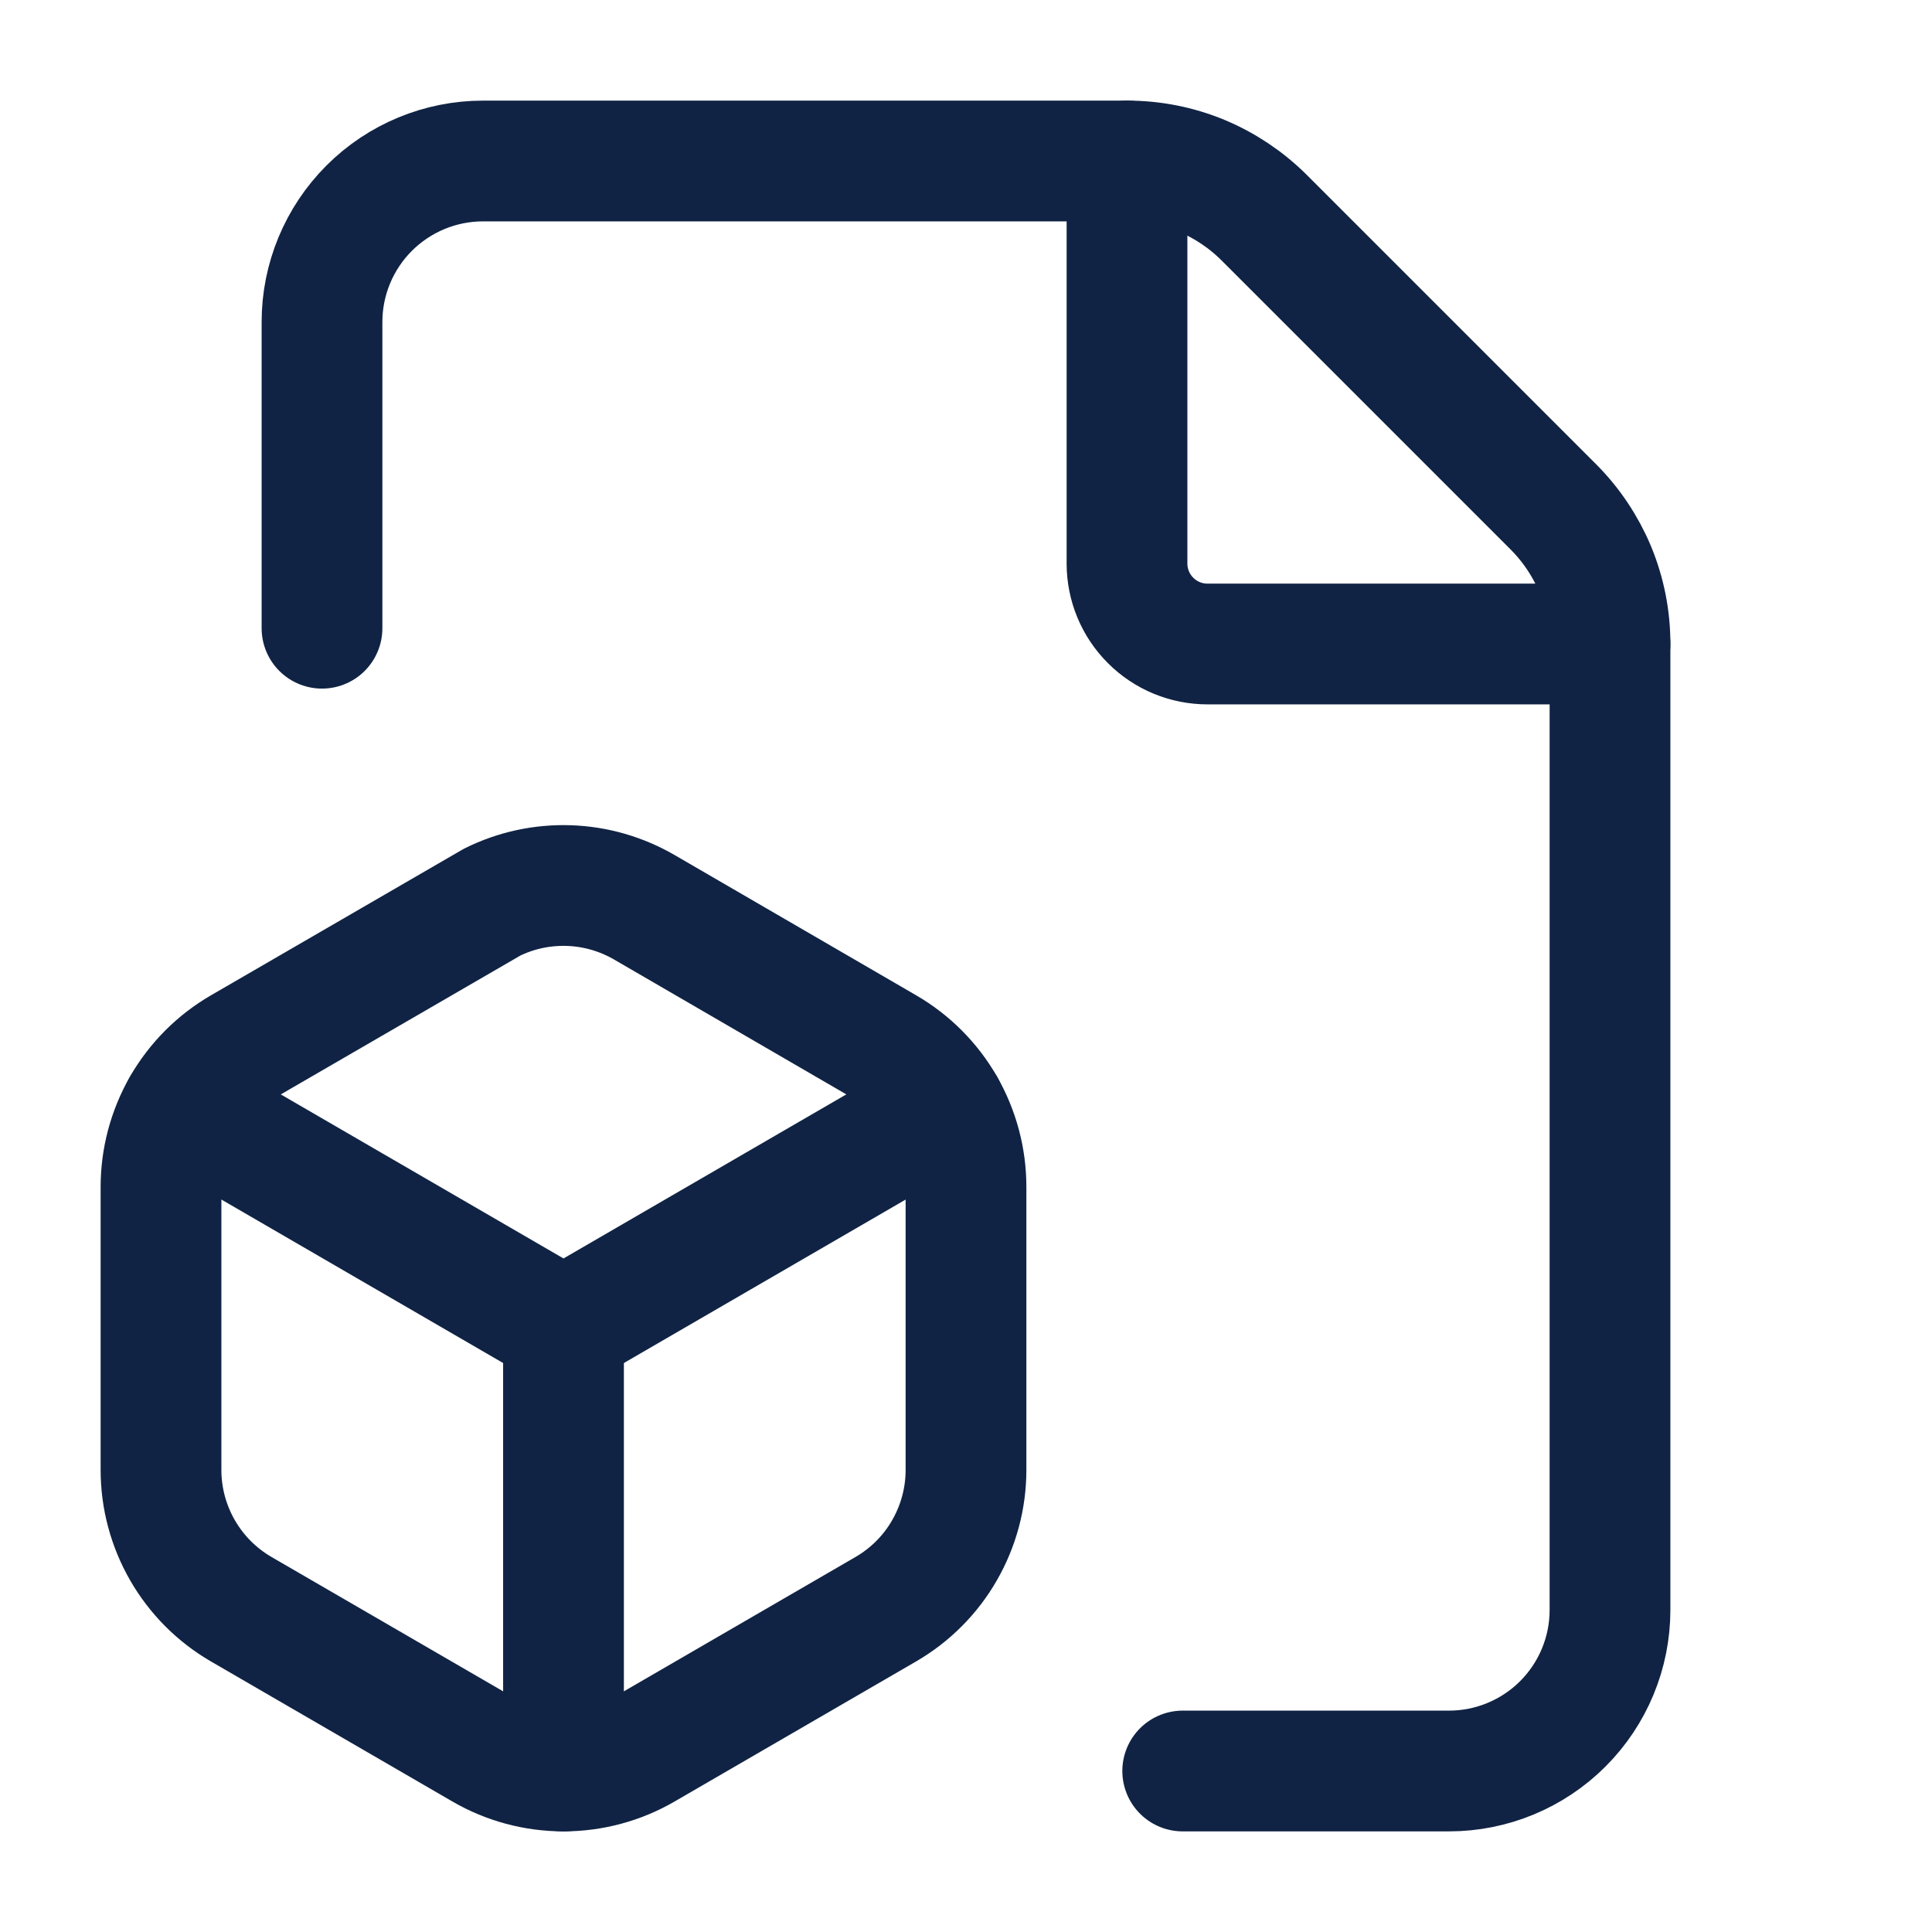
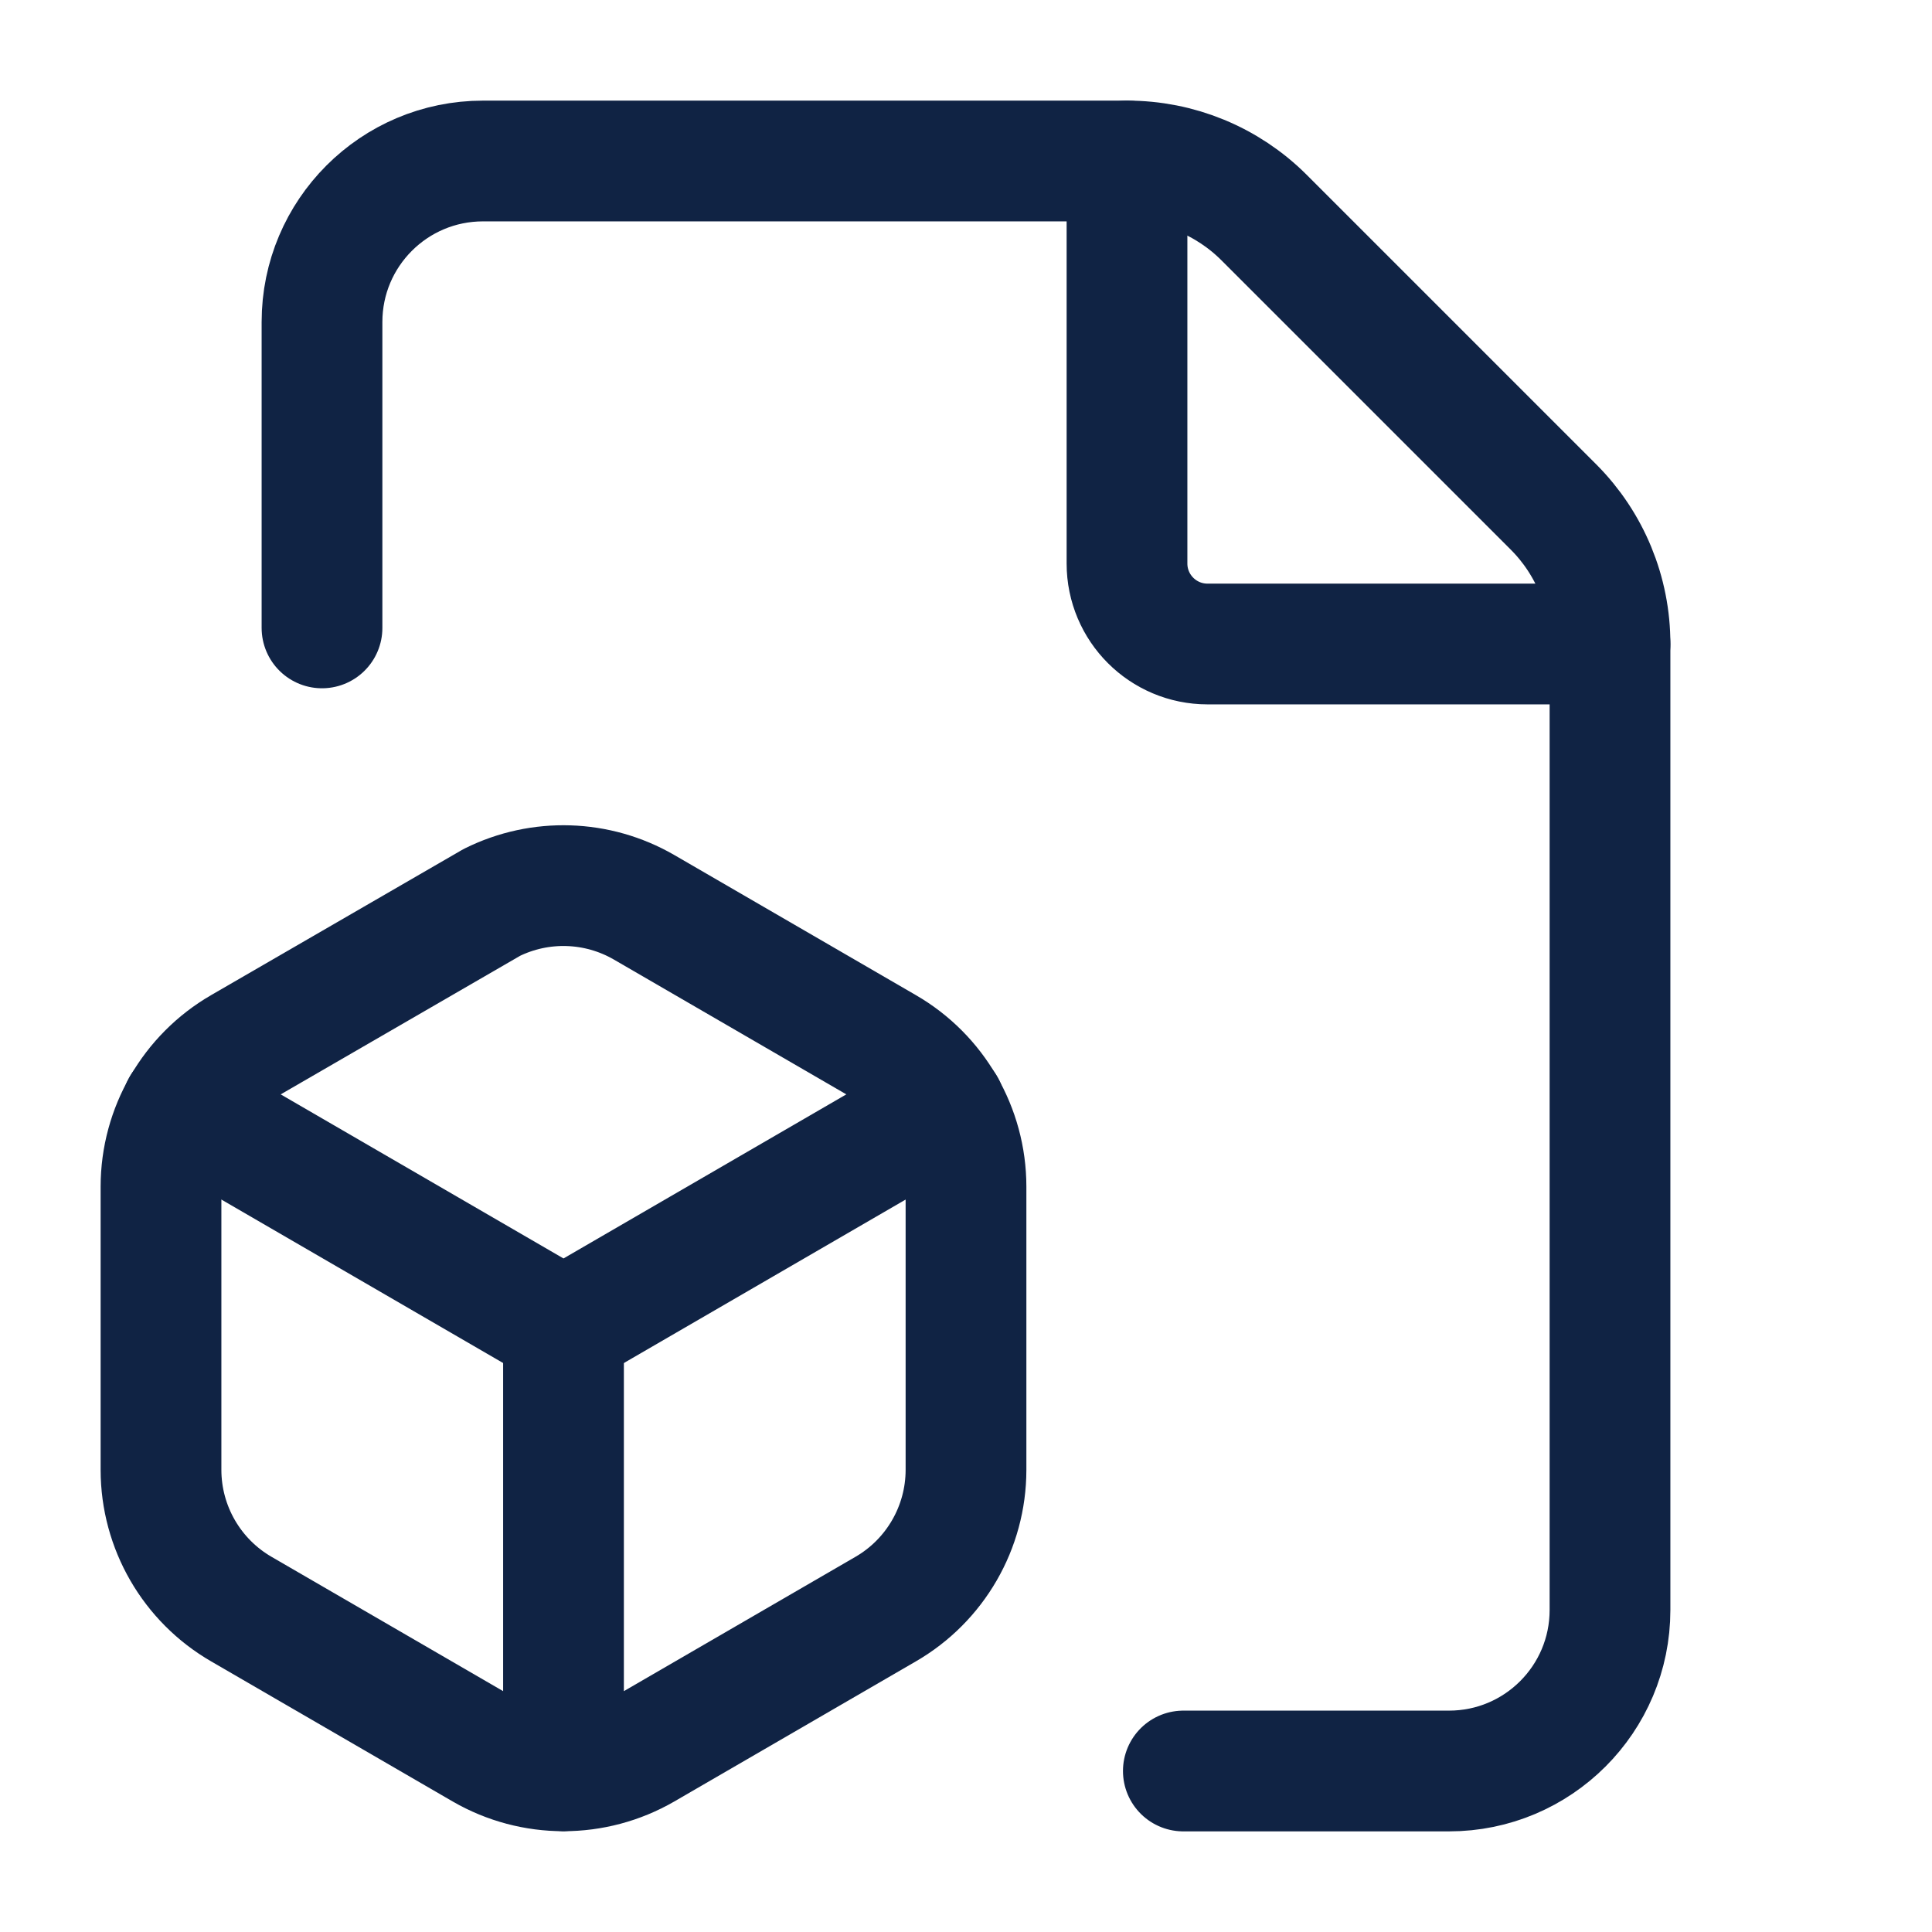
- <svg xmlns="http://www.w3.org/2000/svg" width="24" height="24" viewBox="0 0 24 24" fill="none">
-   <path d="M14 2V7C14 7.265 14.105 7.52 14.293 7.707C14.48 7.895 14.735 8 15 8H20" stroke-width="1.5" stroke-linecap="round" stroke-linejoin="round" stroke="#102344" />
-   <path d="M14.692 22H18C18.53 22 19.039 21.789 19.414 21.414C19.789 21.039 20 20.53 20 20V8C20.001 7.683 19.939 7.369 19.818 7.076C19.696 6.784 19.518 6.518 19.294 6.294L15.706 2.706C15.482 2.482 15.216 2.304 14.924 2.182C14.631 2.061 14.317 1.999 14 2H6C5.47 2 4.961 2.211 4.586 2.586C4.211 2.961 4 3.47 4 4V7.804" stroke-width="1.5" stroke-linecap="round" stroke-linejoin="round" stroke="#102344" />
-   <path d="M2.264 13.752L7 16.5L11.737 13.752" stroke-width="1.5" stroke-linecap="round" stroke-linejoin="round" stroke="#102344" />
-   <path d="M2.995 13.014C2.692 13.19 2.441 13.442 2.266 13.746C2.092 14.05 2 14.394 2 14.744V18.26C2 18.61 2.092 18.954 2.267 19.258C2.442 19.562 2.693 19.814 2.996 19.99L5.996 21.73C6.301 21.907 6.647 22 7 22C7.353 22 7.699 21.907 8.004 21.73L11.004 19.99C11.307 19.814 11.559 19.562 11.733 19.258C11.908 18.954 12 18.61 12 18.26V14.743C12 14.393 11.908 14.049 11.734 13.745C11.559 13.441 11.308 13.189 11.005 13.013L8.005 11.271C7.719 11.105 7.397 11.012 7.067 11.001C6.737 10.99 6.409 11.06 6.113 11.207L2.995 13.014Z" stroke-width="1.5" stroke-linecap="round" stroke-linejoin="round" stroke="#102344" />
-   <path d="M7 16.5V22" stroke-width="1.5" stroke-linecap="round" stroke-linejoin="round" stroke="#102344" />
+ <svg xmlns="http://www.w3.org/2000/svg" width="24" height="24" fill="none" viewBox="0 0 24 24">
+   <path stroke="#102344" stroke-linecap="round" stroke-linejoin="round" stroke-width="1.5" d="M14 2v5a1 1 0 0 0 1 1h5" />
+   <path stroke="#102344" stroke-linecap="round" stroke-linejoin="round" stroke-width="1.5" d="M14.7 22H18a2 2 0 0 0 2-2V8a2.4 2.4 0 0 0-.7-1.7l-3.6-3.6A2.4 2.4 0 0 0 14 2H6a2 2 0 0 0-2 2v3.8" />
+   <path stroke="#102344" stroke-linecap="round" stroke-linejoin="round" stroke-width="1.5" d="M2.26 13.75 7 16.5l4.74-2.75" />
+   <path stroke="#102344" stroke-linecap="round" stroke-linejoin="round" stroke-width="1.5" d="M3 13.01a2 2 0 0 0-1 1.73v3.52a2 2 0 0 0 1 1.73l3 1.74a2 2 0 0 0 2 0l3-1.74a2 2 0 0 0 1-1.73v-3.52a2 2 0 0 0-1-1.73l-3-1.74a2 2 0 0 0-1.89-.06zm4 3.49V22" />
</svg>
